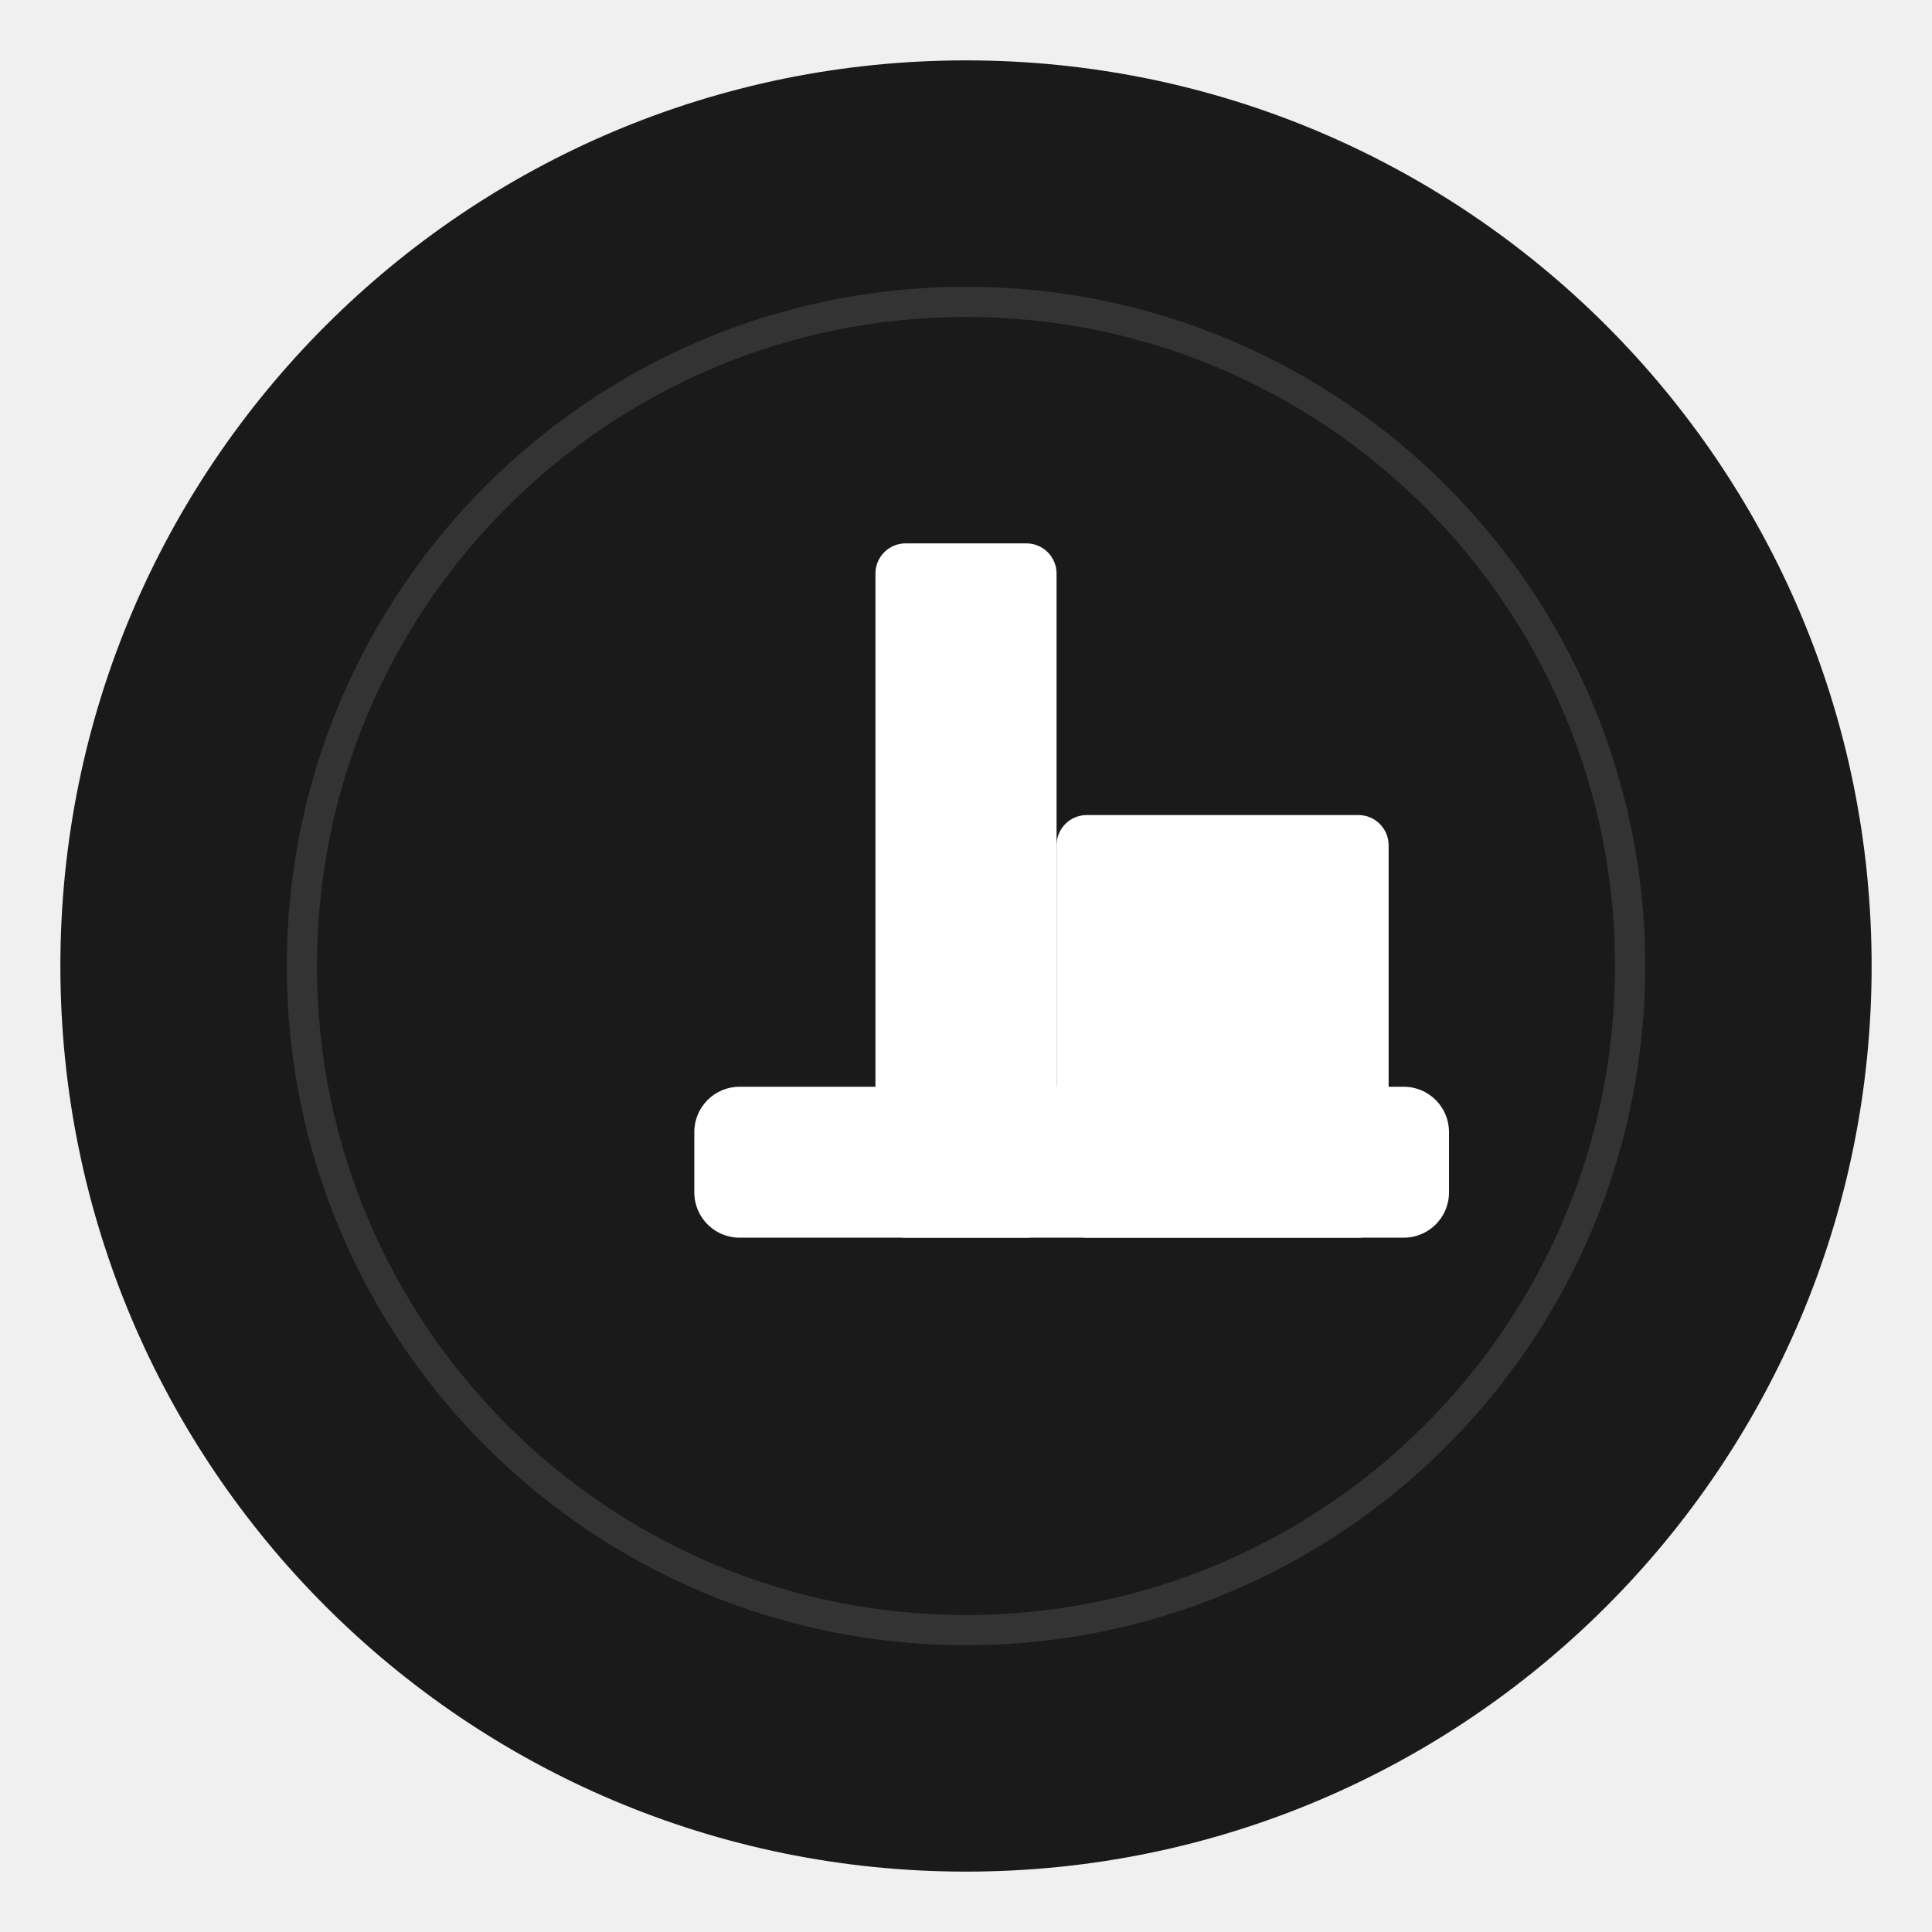
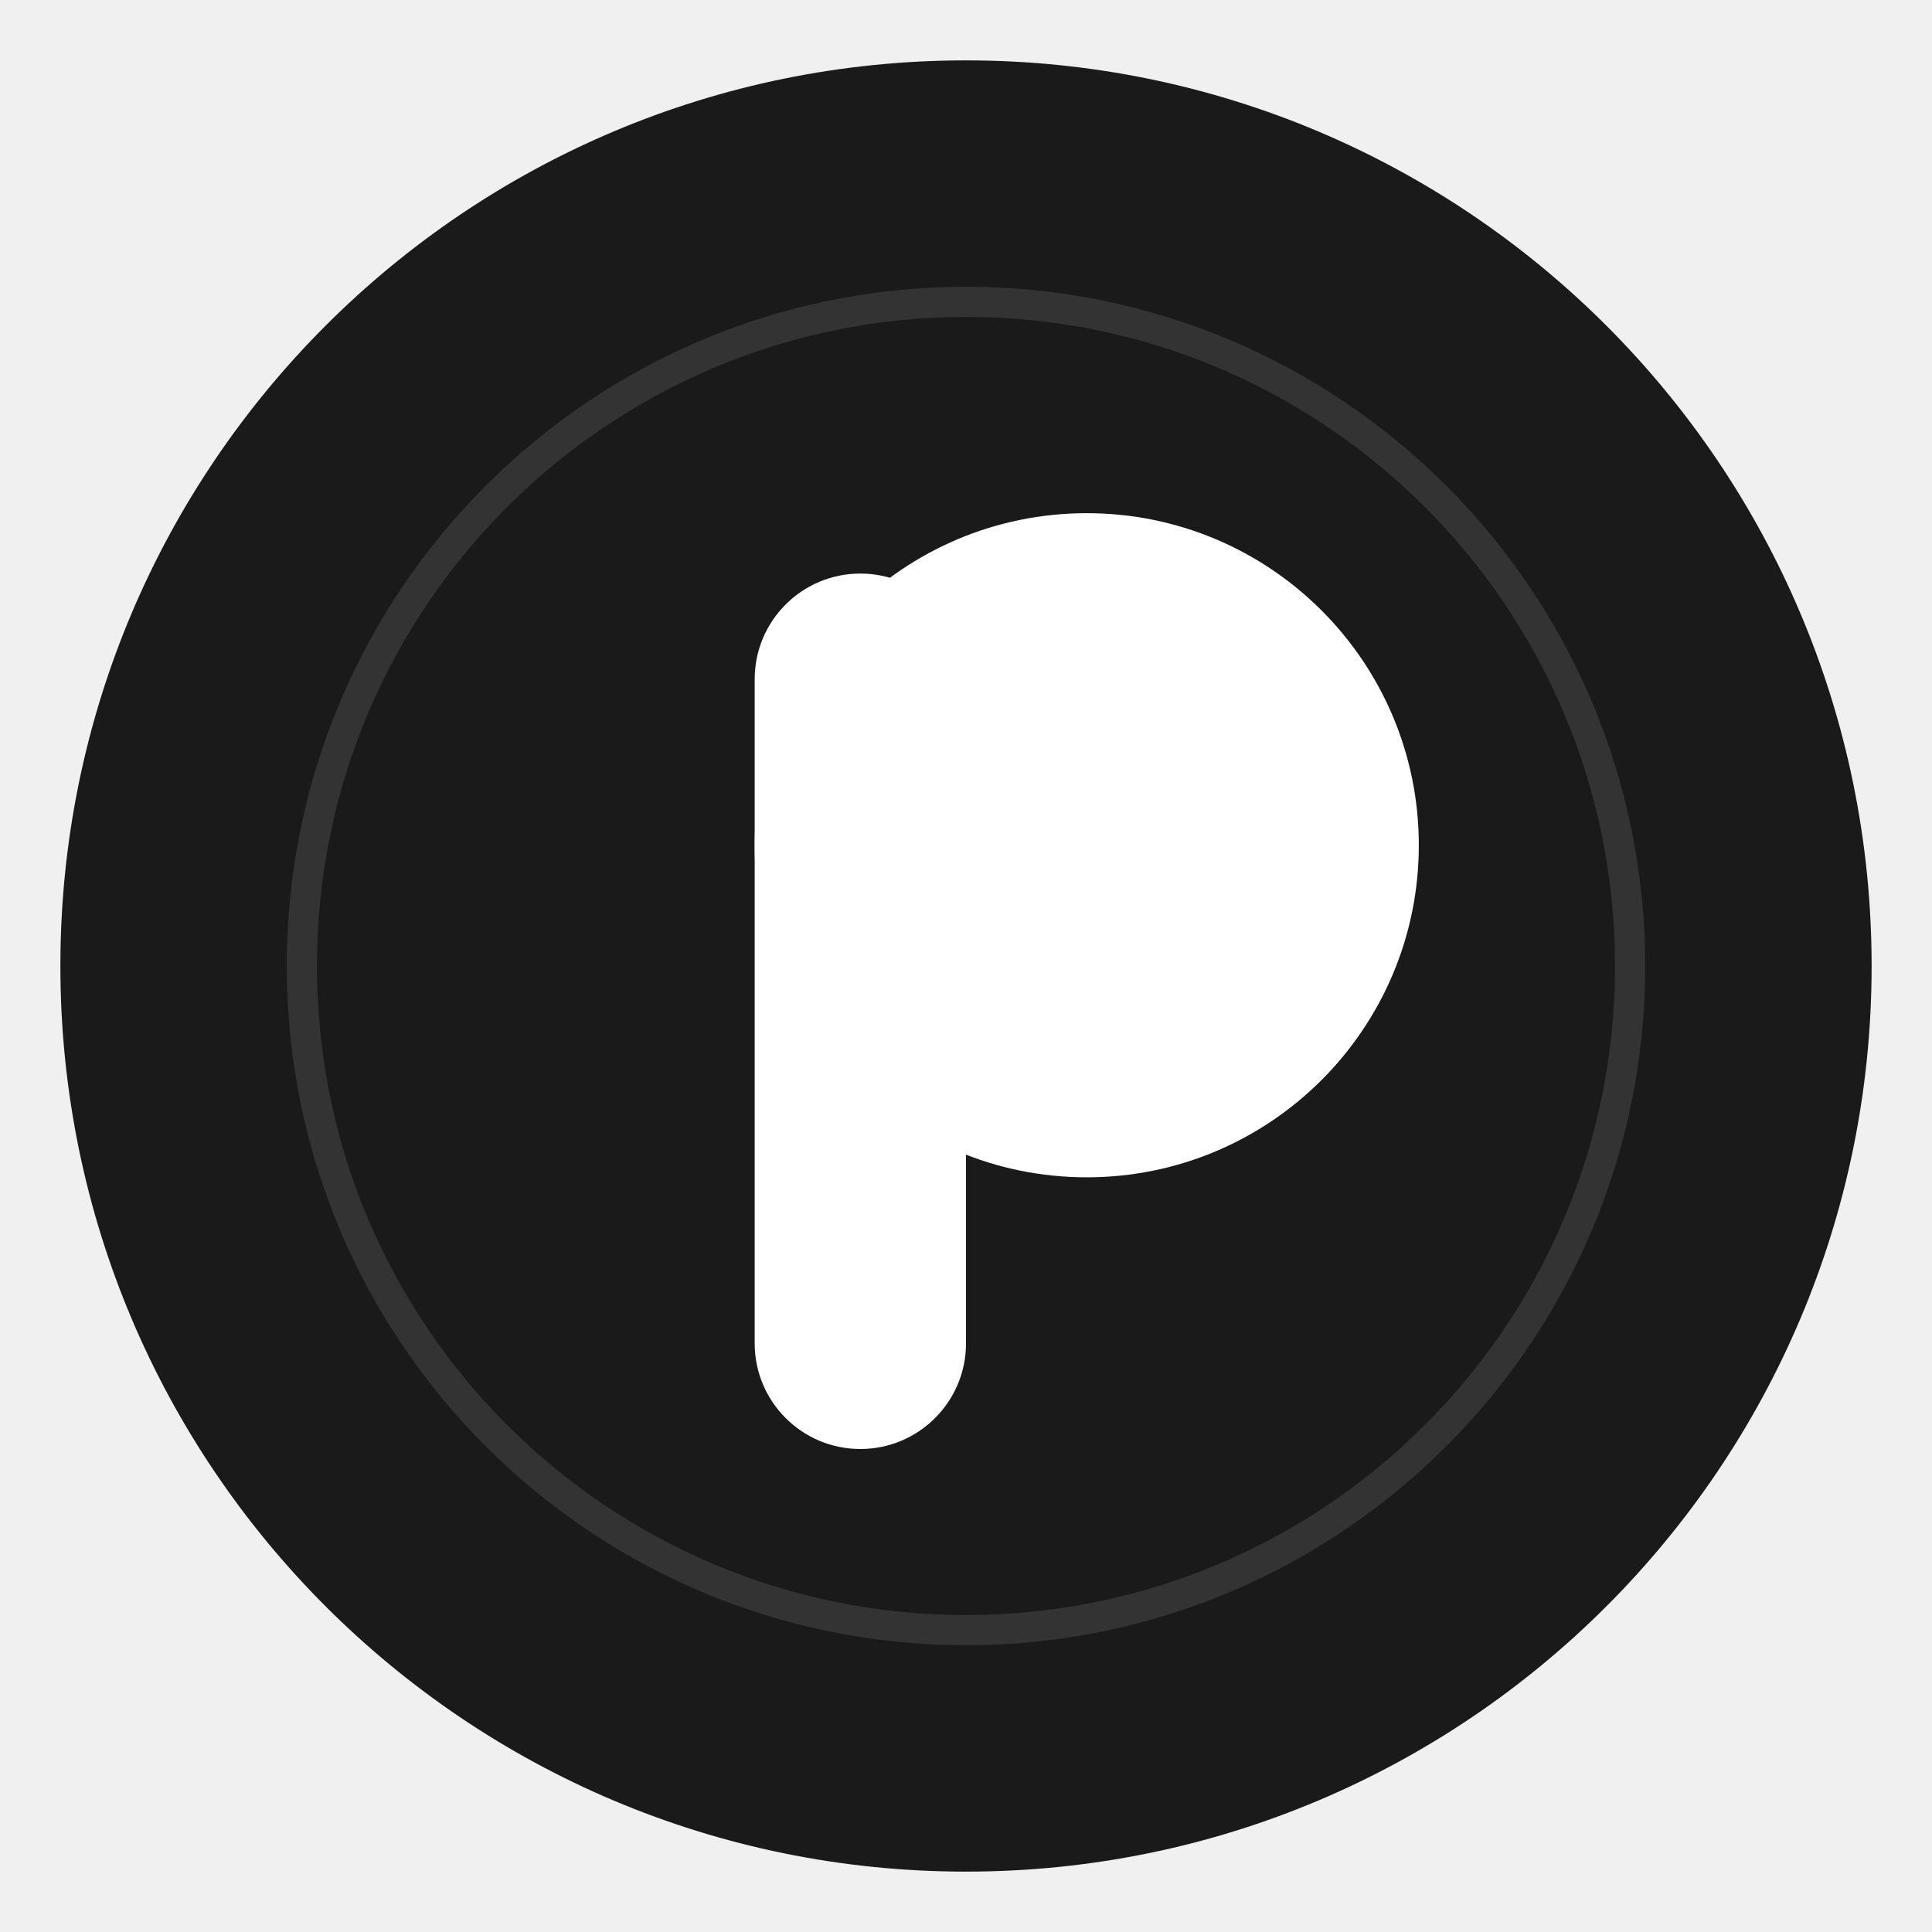
<svg xmlns="http://www.w3.org/2000/svg" viewBox="0 0 128 128">
  <circle cx="64" cy="64" r="60" fill="#1a1a1a" />
  <circle cx="64" cy="64" r="44" fill="none" stroke="#333" stroke-width="2" />
-   <rect x="58" y="36" width="12" height="46" rx="2" fill="#fff" />
-   <rect x="70" y="54" width="22" height="28" rx="2" fill="#fff" />
-   <rect x="46" y="72" width="50" height="10" rx="3" fill="#fff" />
+   <rect x="50" y="38" width="14" height="58" rx="7" fill="#fff" />
+   <circle cx="72" cy="56" r="22" fill="#fff" />
</svg>
